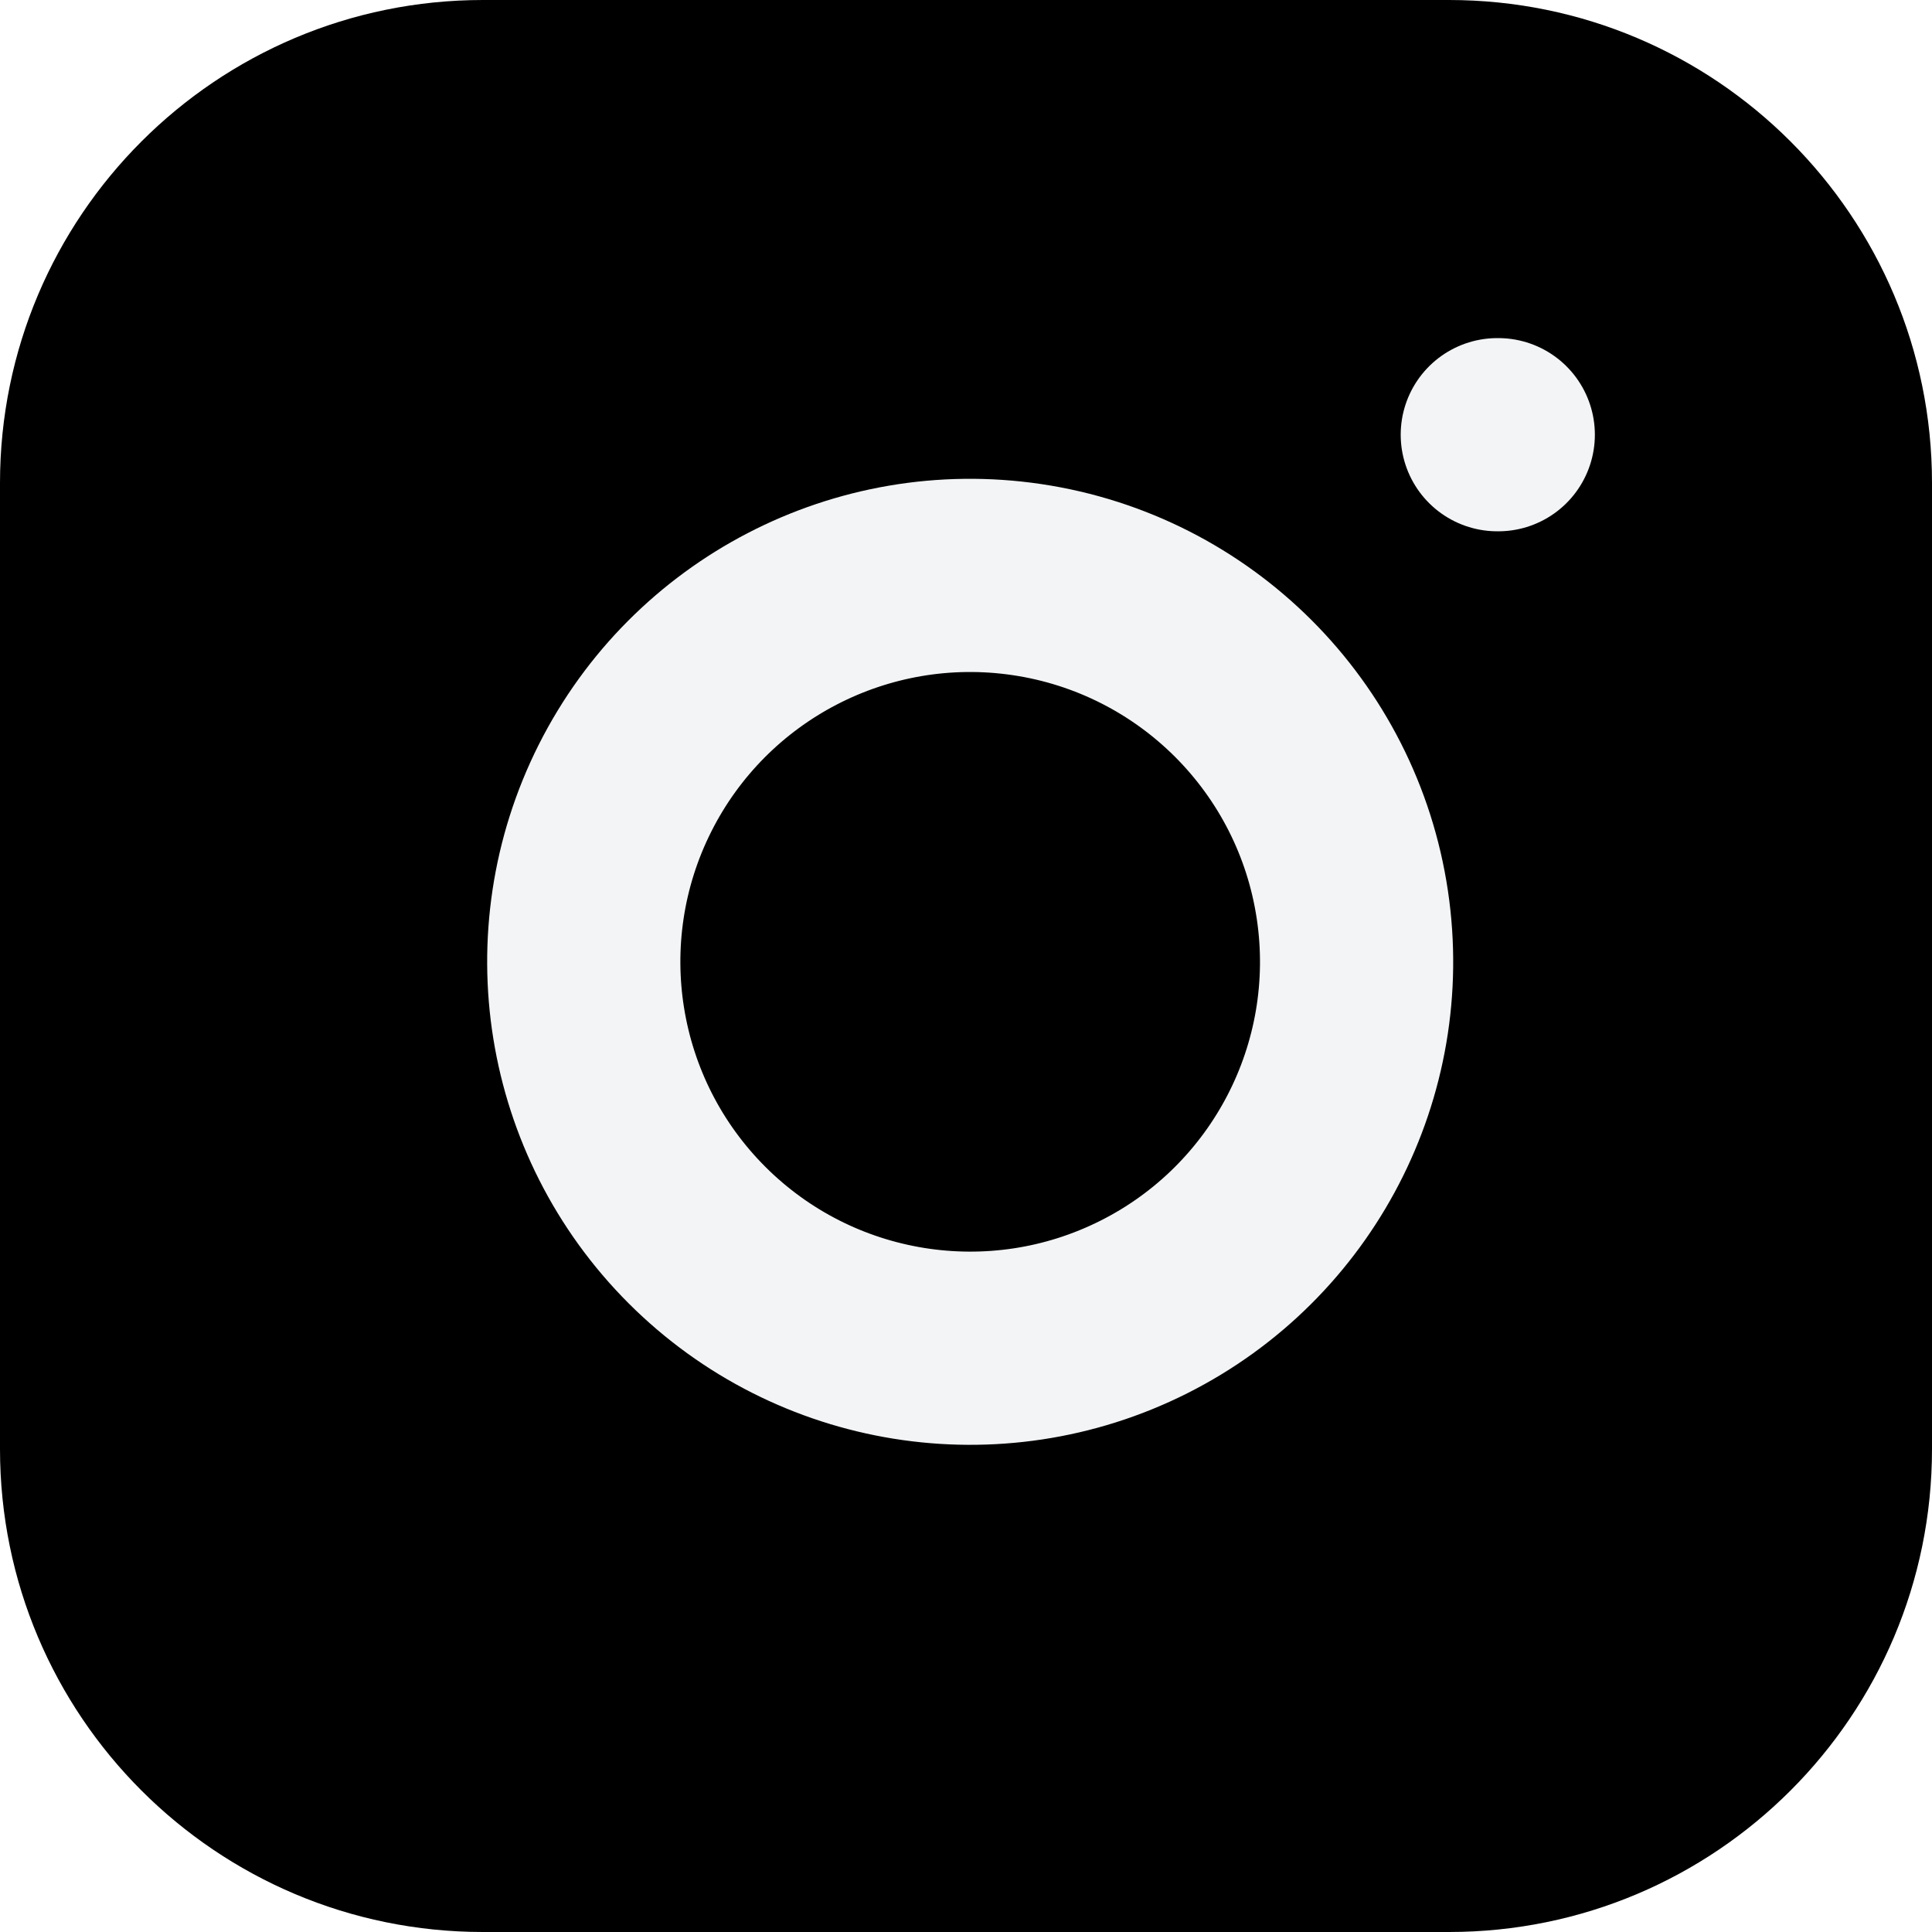
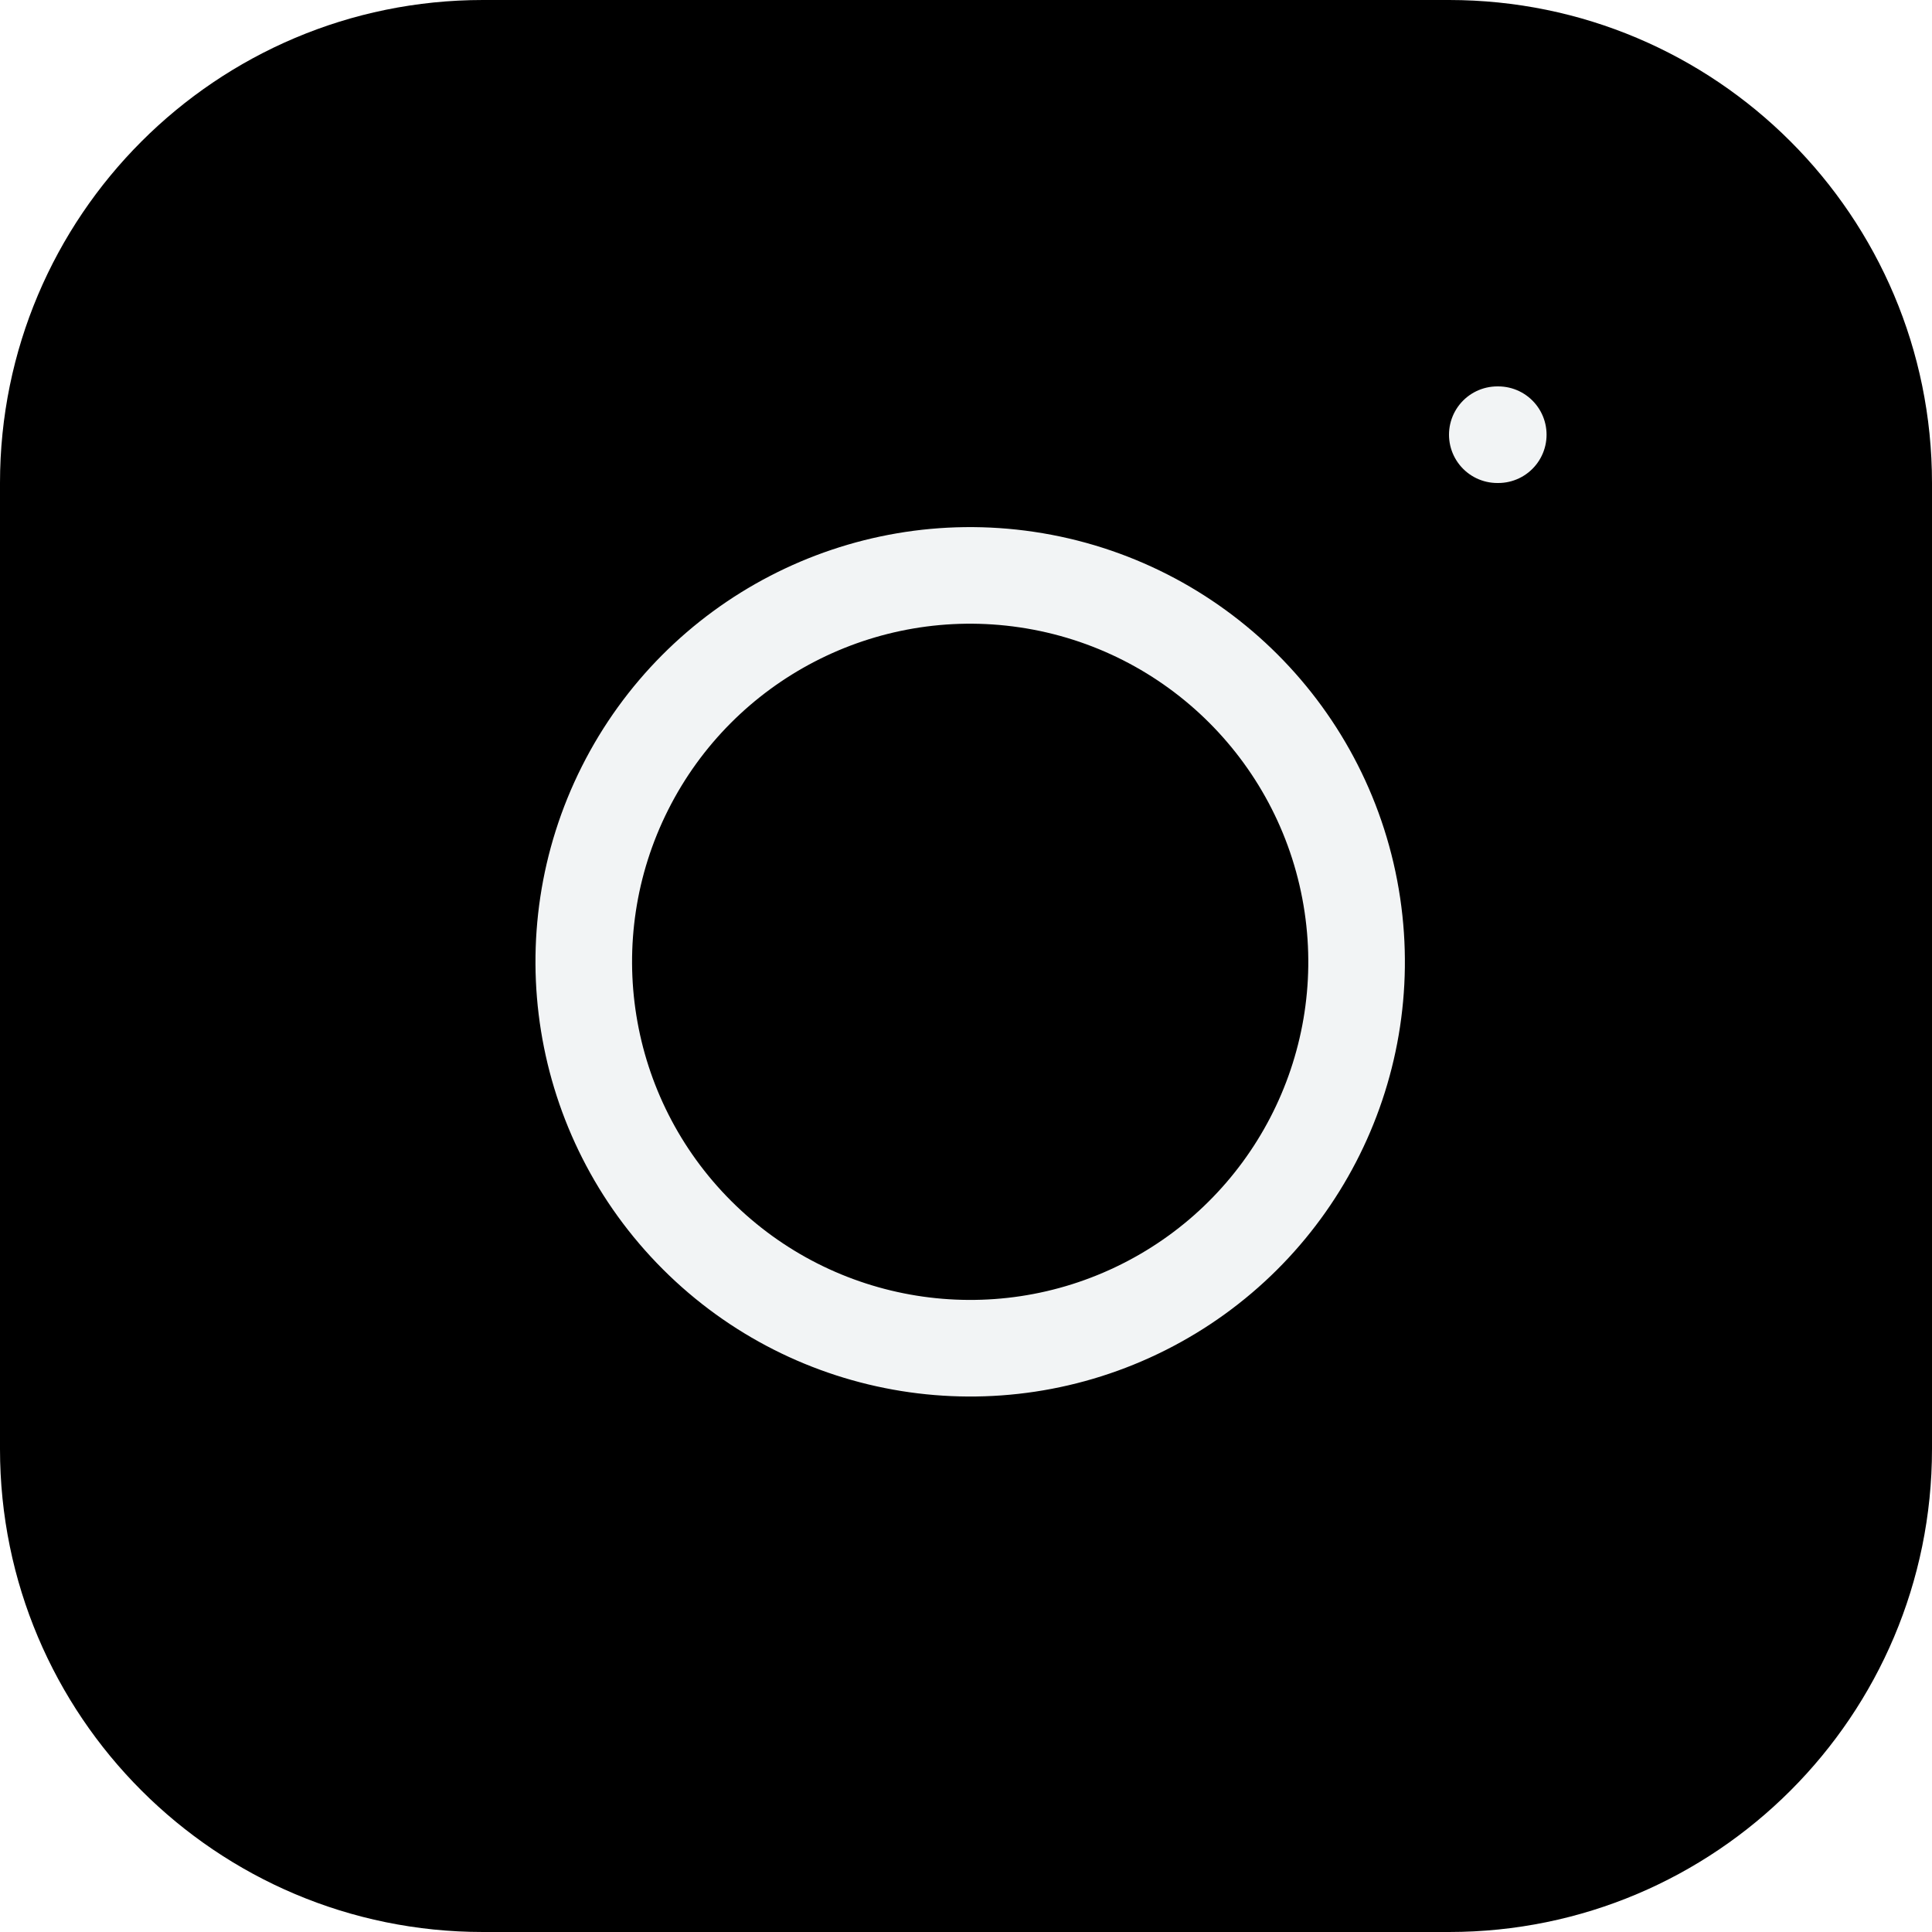
<svg xmlns="http://www.w3.org/2000/svg" id="instagram" width="20" height="20" viewBox="0 0 20 20">
  <rect id="Rectangle_13" data-name="Rectangle 13" width="20" height="20" rx="5" />
-   <path id="Path_3" data-name="Path 3" d="M16,11.37A4,4,0,1,1,12.63,8,4,4,0,0,1,16,11.37Z" transform="translate(-2 -2)" fill="none" stroke="#f2f4f5" stroke-linecap="round" stroke-linejoin="round" stroke-width="2" />
-   <path id="Path_4" data-name="Path 4" d="M0,0H.01" transform="translate(15.5 4.5)" fill="none" stroke="#f2f4f5" stroke-linecap="round" stroke-width="2" />
+   <path id="Path_3" data-name="Path 3" d="M16,11.37A4,4,0,1,1,12.63,8,4,4,0,0,1,16,11.37Z" transform="translate(-2 -2)" fill="none" stroke="#f2f4f5" stroke-linecap="round" stroke-linejoin="round" strokeWidth="2" />
+   <path id="Path_4" data-name="Path 4" d="M0,0H.01" transform="translate(15.5 4.5)" fill="none" stroke="#f2f4f5" stroke-linecap="round" strokeWidth="2" />
</svg>
